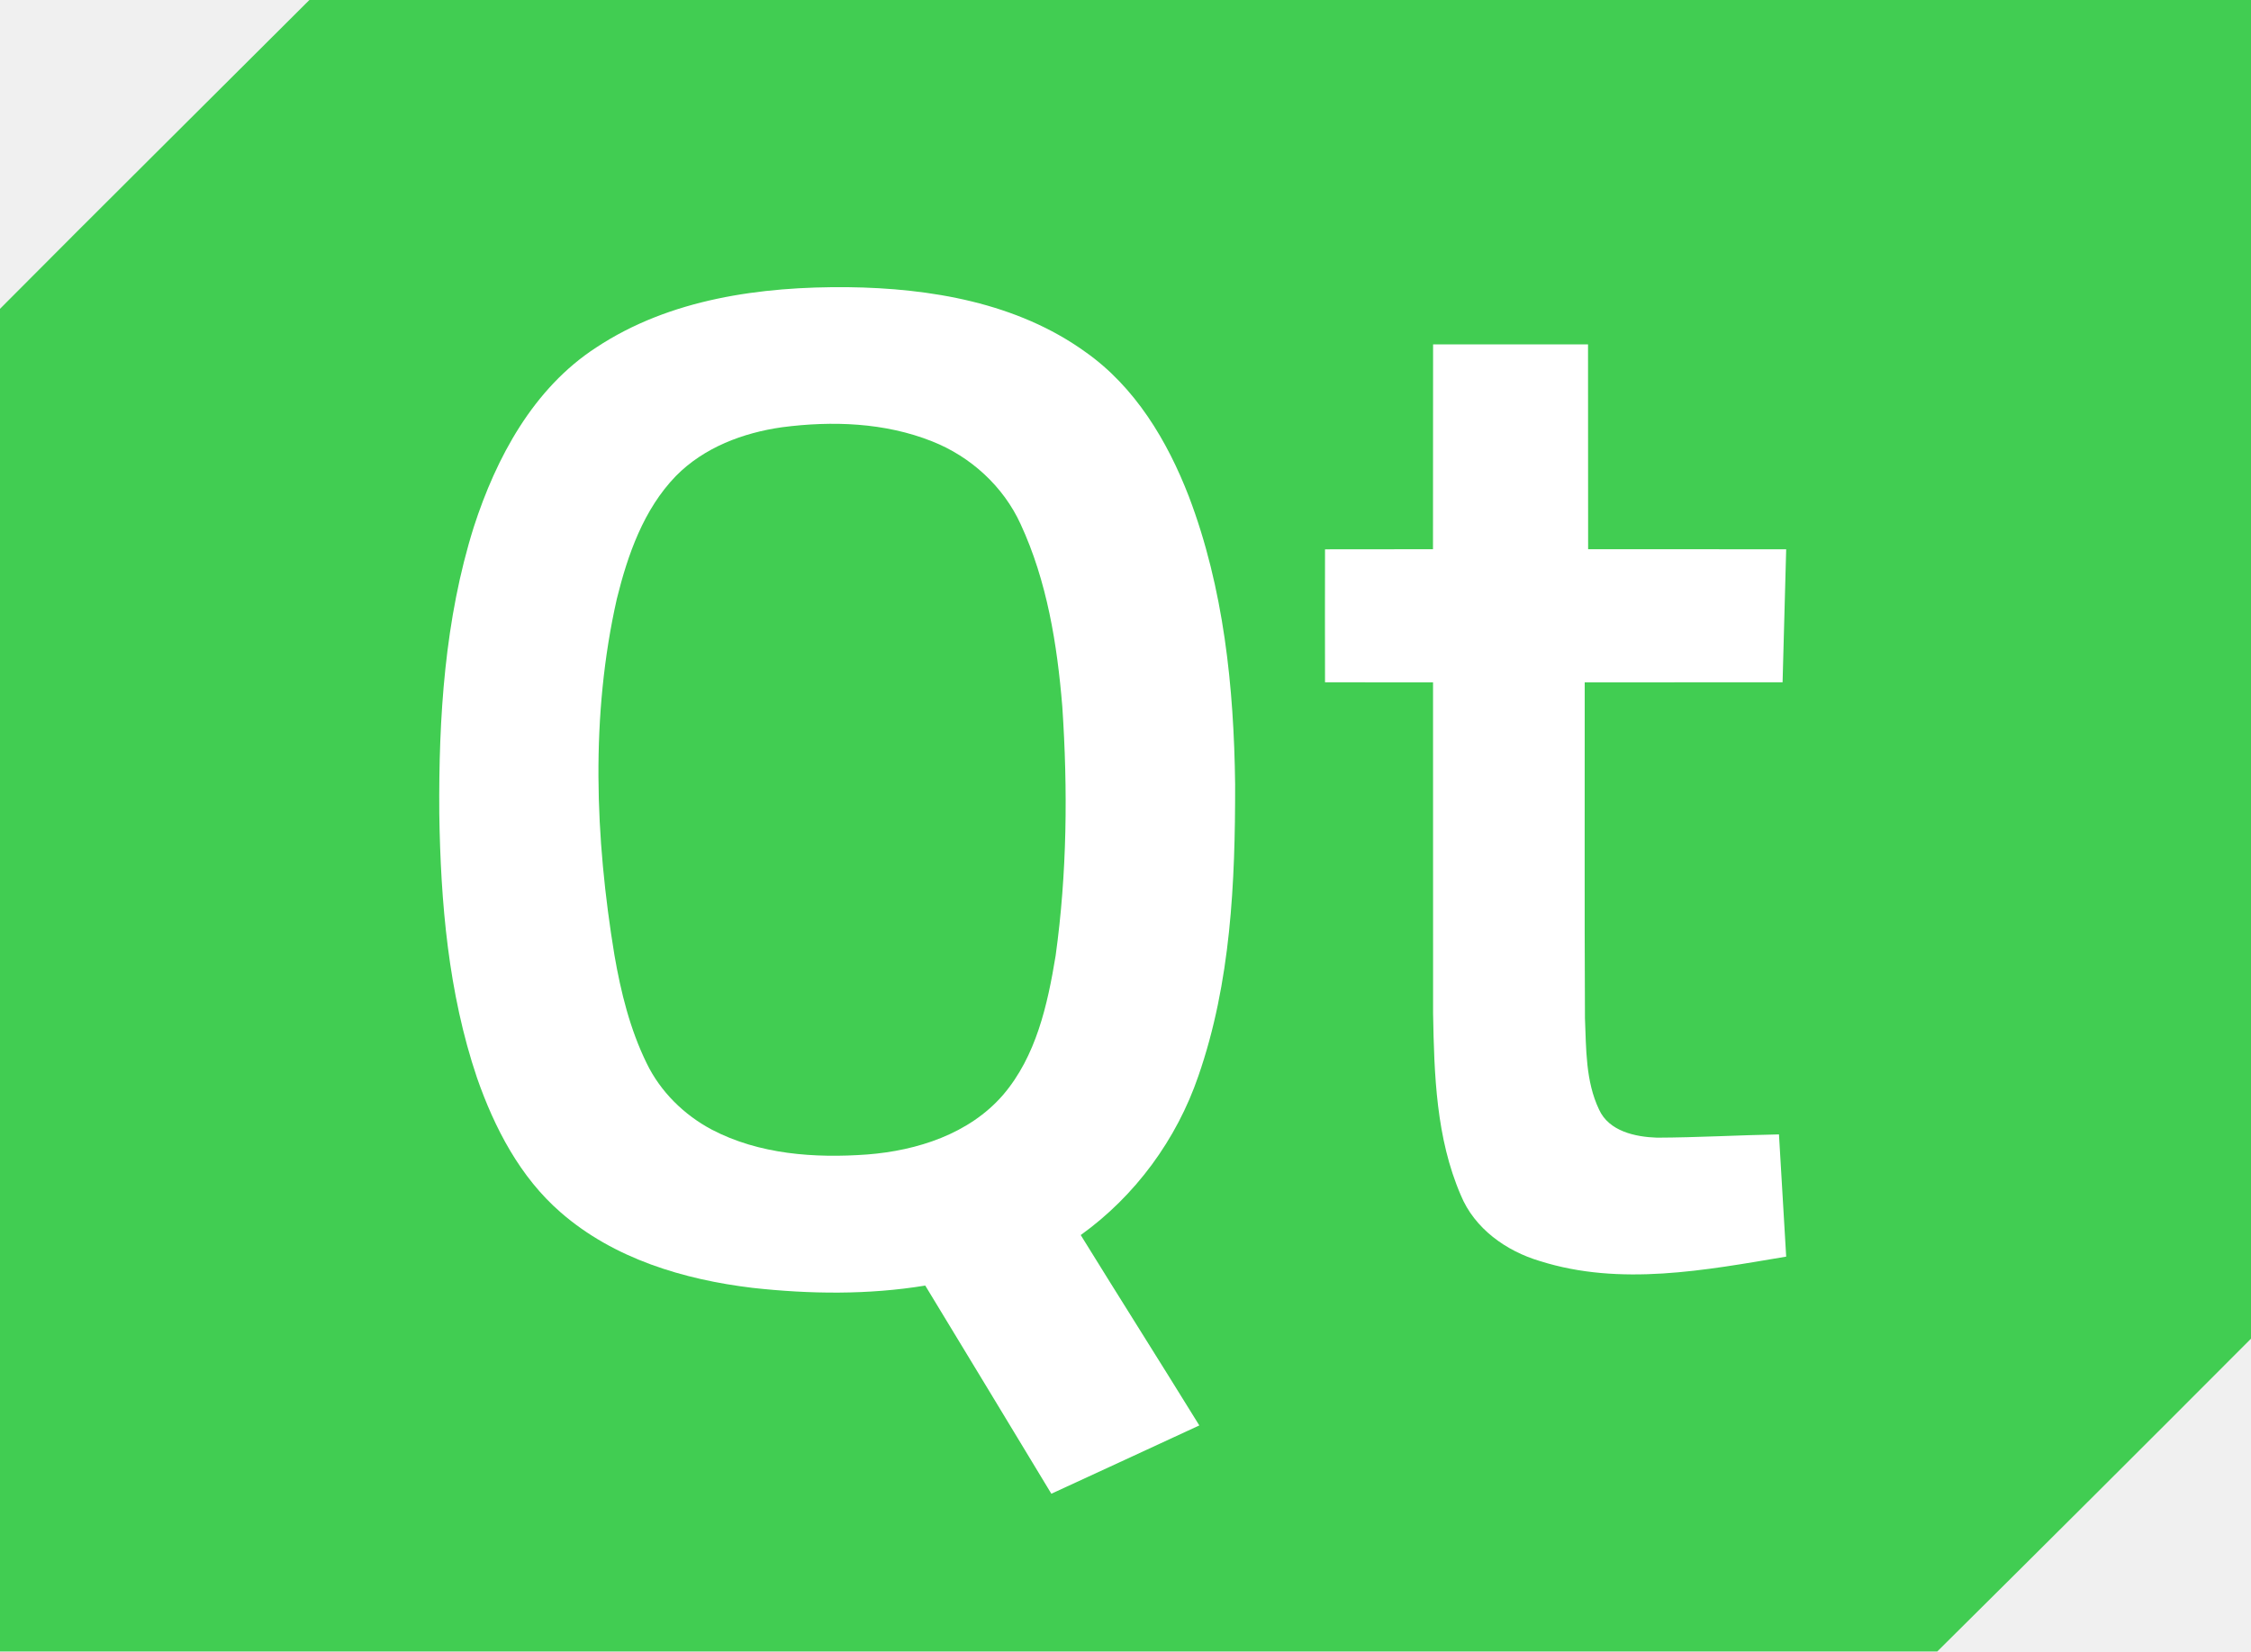
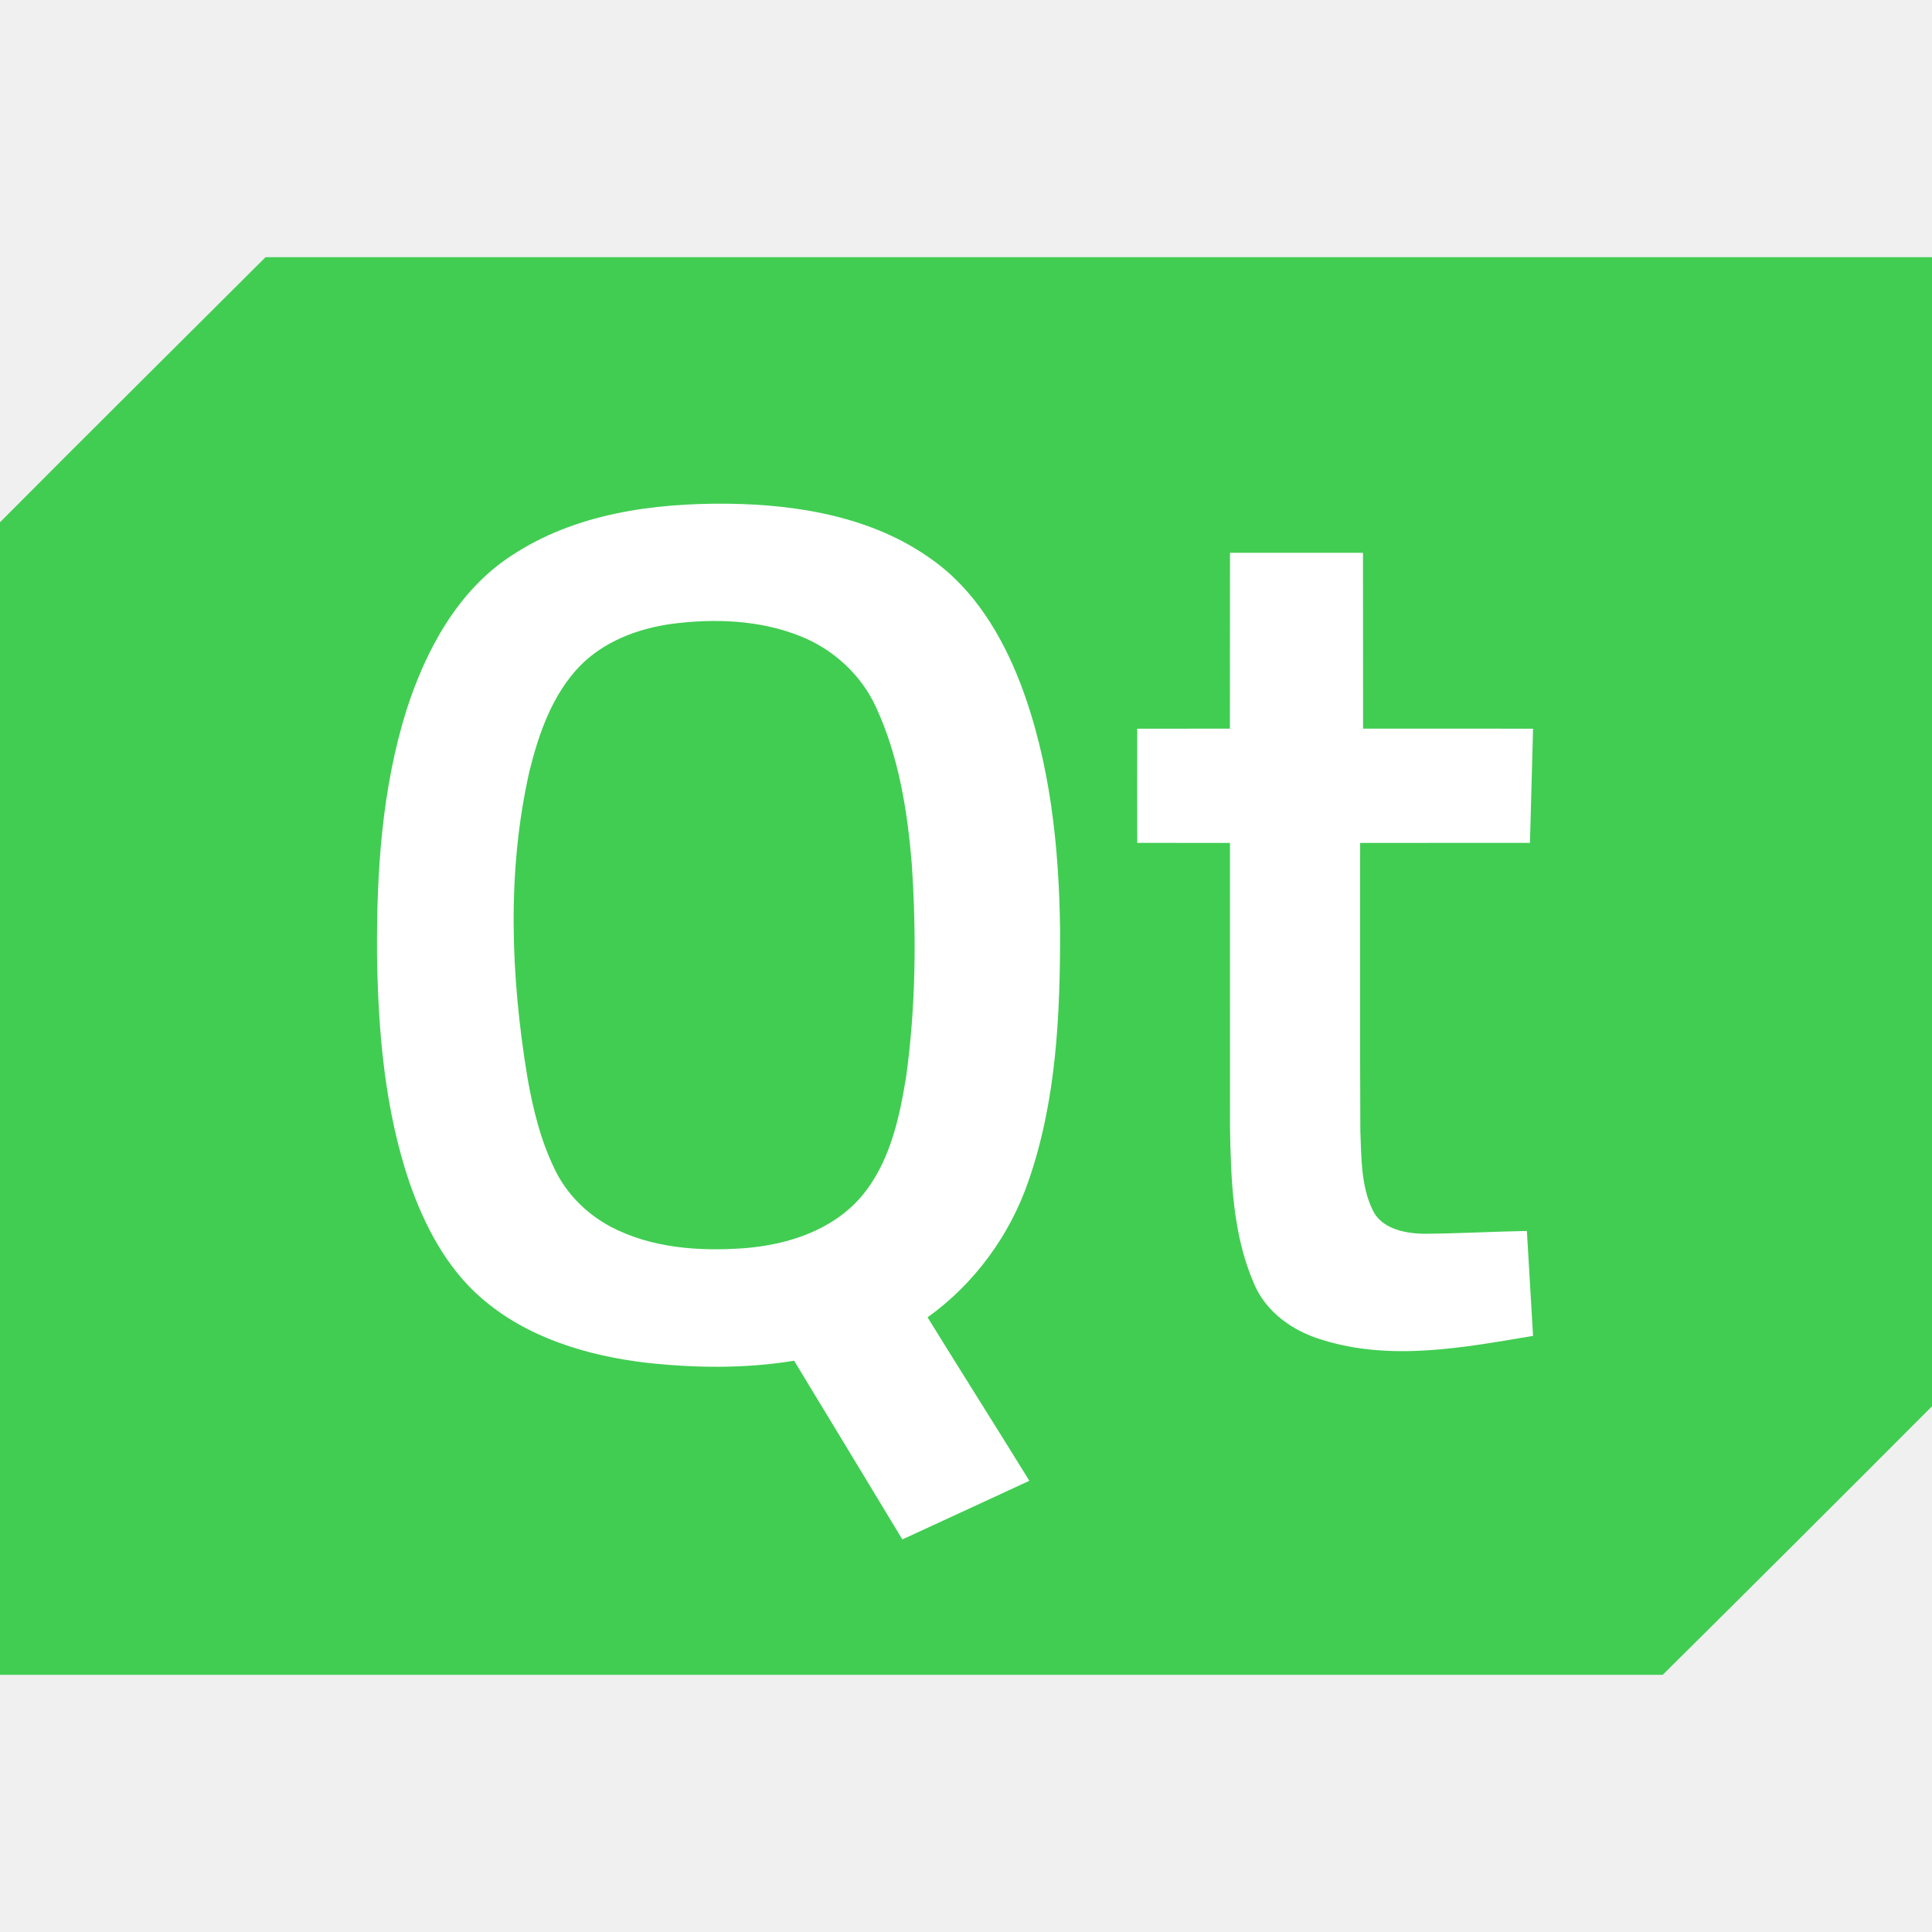
- <svg xmlns="http://www.w3.org/2000/svg" width="462pt" height="339pt" viewBox="0 0 462 339" version="1.1" id="svg2">
-   <defs id="defs18" />
-   <path fill="#41cd52" d=" M 63.50 0.00 L 462.00 0.00 L 462.00 274.79 C 440.60 296.26 419.13 317.66 397.61 339.00 L 0.00 339.00 L 0.00 63.39 C 21.08 42.18 42.34 21.13 63.50 0.00 Z" id="path6" />
-   <path d=" M 122.37 71.33 C 137.50 61.32 156.21 58.79 174.00 58.95 C 190.94 59.16 208.72 62.13 222.76 72.24 C 232.96 79.41 239.59 90.48 244.01 101.93 C 251.16 120.73 253.26 141.03 253.50 161.01 C 253.53 181.13 252.62 201.69 245.96 220.86 C 241.50 233.90 233.01 245.48 221.81 253.52 C 229.87 266.58 238.09 279.54 246.15 292.60 C 236.02 297.27 225.92 301.97 215.78 306.62 C 207.15 292.38 198.56 278.11 189.90 263.89 C 178.19 265.81 166.21 265.66 154.44 264.36 C 140.34 262.67 125.97 258.37 115.09 248.88 C 106.73 241.64 101.48 231.51 97.89 221.21 C 92.01 203.79 90.43 185.25 90.16 166.97 C 90.02 147.21 91.28 127.14 97.24 108.18 C 101.85 93.92 109.48 79.69 122.37 71.33 Z" id="path8" fill="#ffffff" />
-   <path d=" M 294.13 70.69 C 304.73 70.68 315.33 70.68 325.93 70.69 C 325.96 84.71 325.92 98.72 325.95 112.74 C 339.50 112.76 353.05 112.74 366.60 112.75 C 366.37 121.85 366.12 130.95 365.86 140.05 C 352.32 140.08 338.79 140.04 325.25 140.07 C 325.28 163.05 325.18 186.03 325.30 209.01 C 325.56 215.30 325.42 221.94 328.19 227.75 C 330.21 232.23 335.65 233.38 340.08 233.53 C 348.43 233.50 356.77 233.01 365.12 232.86 C 365.63 241.22 366.12 249.59 366.60 257.95 C 349.99 260.74 332.56 264.08 316.06 258.86 C 309.11 256.80 302.63 252.19 299.81 245.32 C 294.76 233.63 294.35 220.62 294.13 208.07 C 294.11 185.40 294.13 162.74 294.12 140.07 C 286.73 140.05 279.34 140.08 271.95 140.05 C 271.93 130.96 271.93 121.86 271.95 112.76 C 279.34 112.73 286.72 112.77 294.11 112.74 C 294.14 98.72 294.10 84.71 294.13 70.69 Z" id="path10" fill="#ffffff" />
-   <path fill="#41cd52" d=" M 160.51 87.70 C 170.80 86.36 181.60 86.72 191.34 90.61 C 199.23 93.73 205.93 99.84 209.47 107.58 C 214.90 119.31 216.98 132.26 218.03 145.05 C 219.17 162.07 219.01 179.25 216.66 196.17 C 215.01 206.24 212.66 216.85 205.84 224.79 C 198.92 232.76 188.25 236.18 178.01 236.98 C 167.21 237.77 155.82 236.98 146.07 231.87 C 140.38 228.84 135.55 224.09 132.73 218.27 C 129.31 211.30 127.43 203.69 126.11 196.07 C 122.13 171.91 121.17 146.91 126.61 122.89 C 128.85 113.83 132.11 104.53 138.73 97.70 C 144.49 91.85 152.51 88.83 160.51 87.70 Z" id="path12" />
+ <svg xmlns="http://www.w3.org/2000/svg" version="1.1" id="svg2" x="0px" y="0px" width="462px" height="462px" viewBox="0 -61.5 462 462" enable-background="new 0 -61.5 462 462" xml:space="preserve">
+   <path id="path6" fill="#41CD52" d="M63.5,0H462v274.79c-21.4,21.47-42.87,42.87-64.39,64.21H0V63.39C21.08,42.18,42.34,21.13,63.5,0  z" />
+   <path id="path8" fill="#FFFFFF" d="M122.37,71.33C137.5,61.32,156.21,58.79,174,58.95c16.94,0.21,34.72,3.18,48.76,13.29  c10.2,7.17,16.83,18.24,21.25,29.69c7.15,18.8,9.25,39.1,9.49,59.08c0.029,20.12-0.88,40.68-7.54,59.85  c-4.46,13.041-12.95,24.621-24.15,32.66c8.06,13.061,16.28,26.021,24.34,39.08c-10.131,4.67-20.23,9.371-30.371,14.021  c-8.63-14.24-17.22-28.511-25.88-42.729c-11.71,1.92-23.69,1.77-35.46,0.469c-14.1-1.689-28.47-5.989-39.35-15.479  c-8.36-7.239-13.61-17.37-17.2-27.67c-5.88-17.42-7.46-35.96-7.73-54.24c-0.14-19.76,1.12-39.83,7.08-58.79  C101.85,93.92,109.48,79.69,122.37,71.33z" />
+   <path id="path10" fill="#FFFFFF" d="M294.13,70.69c10.601-0.01,21.2-0.01,31.8,0c0.03,14.02-0.01,28.03,0.021,42.05  c13.55,0.02,27.1,0,40.649,0.01c-0.229,9.1-0.479,18.2-0.74,27.3c-13.539,0.03-27.069-0.01-40.609,0.02  c0.03,22.98-0.07,45.96,0.05,68.94c0.261,6.29,0.12,12.93,2.89,18.74c2.021,4.48,7.461,5.63,11.891,5.779  c8.35-0.029,16.689-0.52,25.04-0.67c0.51,8.361,1,16.73,1.479,25.091c-16.609,2.79-34.039,6.13-50.539,0.909  c-6.951-2.06-13.431-6.67-16.25-13.539c-5.051-11.69-5.461-24.7-5.681-37.25c-0.021-22.67,0-45.33-0.01-68  c-7.39-0.02-14.78,0.01-22.17-0.02c-0.021-9.09-0.021-18.19,0-27.29c7.39-0.03,14.77,0.01,22.159-0.02  C294.141,98.72,294.1,84.71,294.13,70.69z" />
+   <path id="path12" fill="#41CD52" d="M160.51,87.7c10.29-1.34,21.09-0.98,30.83,2.91c7.89,3.12,14.59,9.23,18.13,16.97  c5.43,11.73,7.51,24.68,8.56,37.47c1.14,17.02,0.98,34.2-1.37,51.12c-1.65,10.07-4,20.68-10.82,28.62  c-6.92,7.97-17.59,11.39-27.83,12.19c-10.8,0.789-22.19,0-31.94-5.11c-5.69-3.03-10.52-7.78-13.34-13.601  c-3.42-6.97-5.3-14.58-6.62-22.199c-3.98-24.16-4.94-49.16,0.5-73.18c2.24-9.06,5.5-18.36,12.12-25.19  C144.49,91.85,152.51,88.83,160.51,87.7z" />
</svg>
